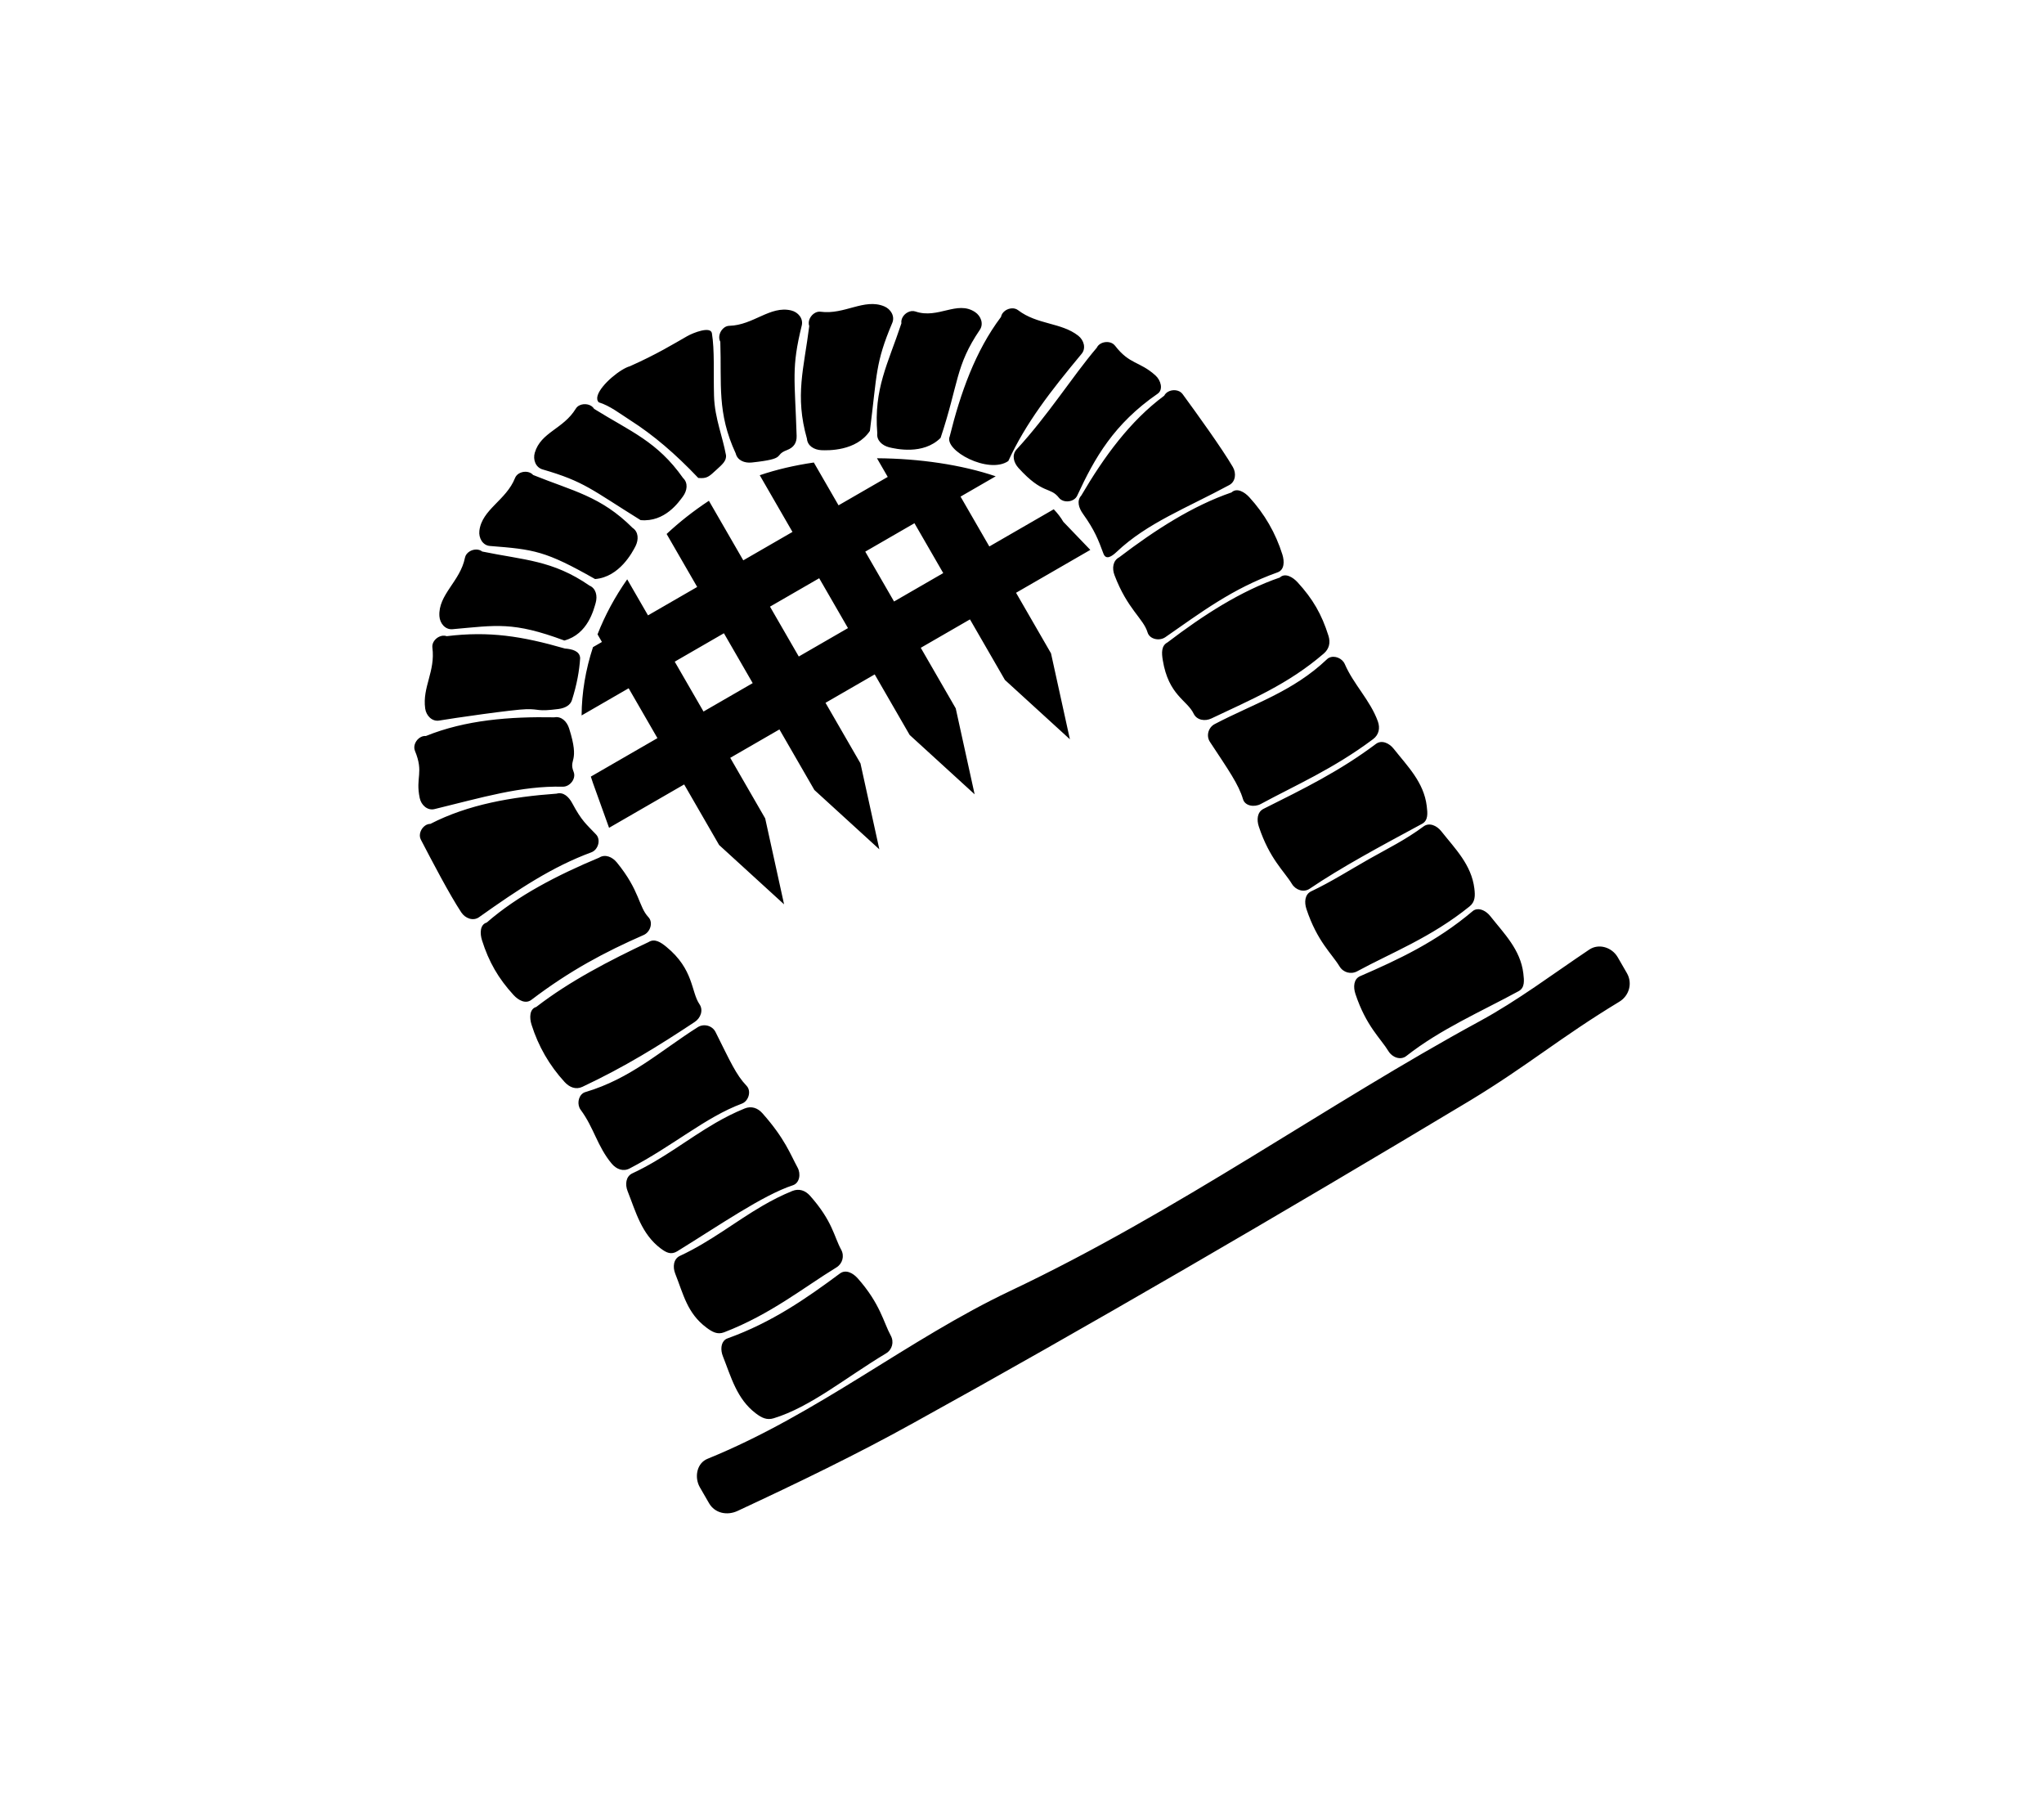
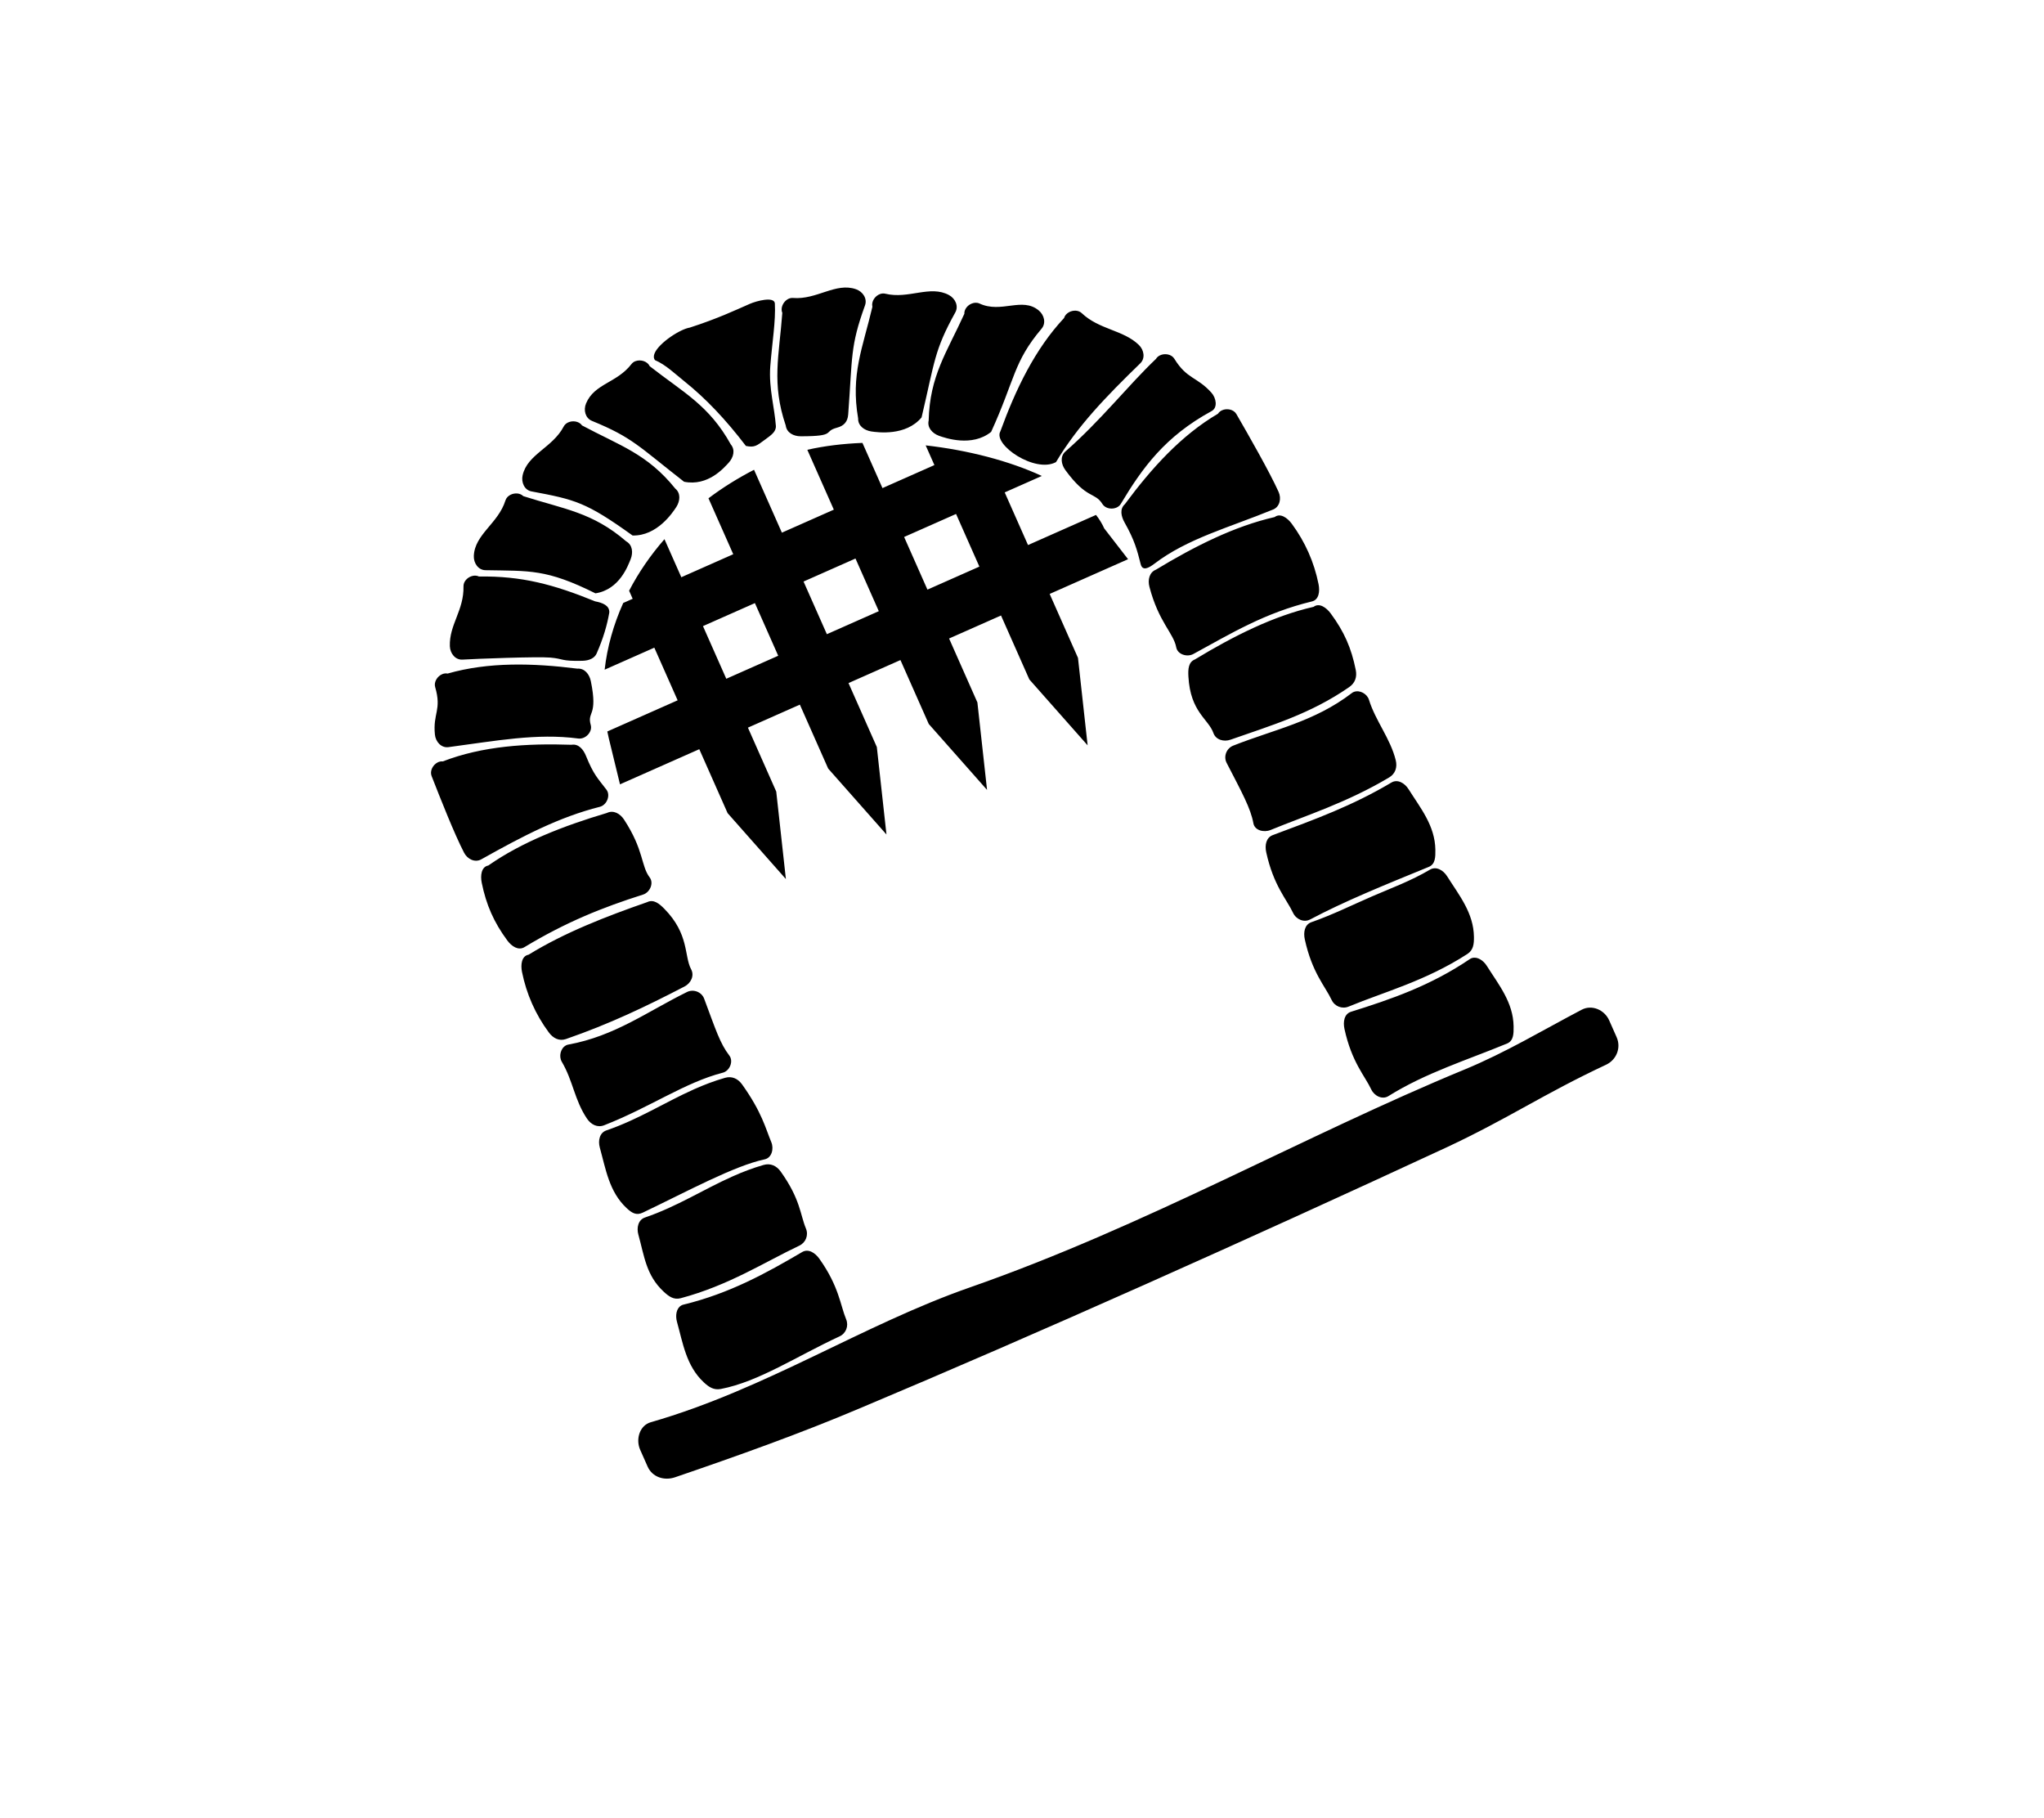
<svg xmlns="http://www.w3.org/2000/svg" width="675" height="600" viewBox="0 0 675 600" id="svg4372" version="1.1">
  <defs id="defs4374">
    <filter style="color-interpolation-filters:sRGB;" id="filter5738">
      <feTurbulence numOctaves="5" baseFrequency="0.4" id="feTurbulence5740" />
      <feConvolveMatrix order="5 5" kernelMatrix="-4 0 0 0 -4 0 -2 0 -2 0 0 0 -10 0 0 0 -2 0 -2 0 -4 0 0 0 -4 " targetX="2" targetY="2" id="feConvolveMatrix5742" />
      <feConvolveMatrix order="3 3" kernelMatrix="2 0 2 0 -5 0 2 0 2 " targetX="1" targetY="1" id="feConvolveMatrix5744" />
      <feColorMatrix type="saturate" result="result1" id="feColorMatrix5746" />
      <feComposite in2="SourceGraphic" operator="arithmetic" k1="1.5" k2="0.5" k3="0.5" result="result2" id="feComposite5748" />
      <feBlend mode="normal" in2="result1" result="result4" id="feBlend5750" />
      <feColorMatrix type="luminanceToAlpha" id="feColorMatrix5752" />
      <feDiffuseLighting surfaceScale="10" diffuseConstant="1" result="result3" id="feDiffuseLighting5754">
        <feDistantLight azimuth="180" elevation="35" id="feDistantLight5756" />
      </feDiffuseLighting>
      <feComposite in2="result4" operator="arithmetic" k1="1.5" k3="0.5" result="result5" id="feComposite5758" />
      <feBlend mode="normal" in2="result3" result="result6" id="feBlend5760" />
      <feComposite in2="SourceGraphic" operator="in" id="feComposite5762" />
    </filter>
  </defs>
  <g id="layer1" transform="translate(0,-452.3622)">
-     <path id="path8070" d="m 205.355,574.531 c -4.279,2.627 -9.889,8.349 -7.622,10.655 3.665,1.115 7.038,3.777 10.444,5.953 7.596,4.851 14.864,11.054 22.416,19.017 2.877,0.264 3.489,-0.376 6.097,-2.785 1.742,-1.607 3.316,-2.869 3.046,-4.798 -0.574,-3.07 -1.415,-5.919 -2.193,-8.899 -0.863,-3.306 -1.642,-6.765 -1.748,-10.624 -0.218,-7.96 0.23,-14.928 -0.706,-20.708 -0.465,-2.337 -6.103,-0.166 -8.194,1.028 -4.478,2.553 -10.067,5.99 -18.905,9.917 -0.731,0.197 -1.649,0.639 -2.637,1.245 z m -13.915,11.627 c -0.54,0.234 -0.983,0.63 -1.297,1.13 -4.138,6.769 -11.494,7.696 -13.533,14.527 -0.68,2.279 0.272,4.86 2.557,5.523 13.902,4.032 16.133,6.66 32.378,16.74 8.069,0.749 12.653,-6.039 13.985,-7.813 1.4,-1.919 1.779,-4.444 0.044,-6.079 -8.526,-12.108 -17.369,-15.359 -29.365,-22.829 -0.918,-1.535 -3.176,-1.943 -4.768,-1.198 z m 47.777,-25.675 c -1.442,1.006 -2.212,3.166 -1.345,4.73 0.471,14.123 -1.136,23.407 5.088,36.845 0.549,2.319 2.924,3.254 5.287,3.001 11.958,-1.281 7.019,-2.347 11.628,-4.098 2.22,-0.842 3.276,-2.343 3.201,-4.723 -0.608,-19.108 -1.769,-22.354 1.691,-36.41 0.569,-2.31 -1.191,-4.428 -3.506,-4.978 -6.936,-1.65 -12.485,4.878 -20.416,5.077 -0.593,0.013 -1.148,0.221 -1.628,0.557 z m -68.048,48.34 c -0.473,0.35 -0.865,0.788 -1.083,1.341 -2.912,7.386 -10.946,10.357 -11.781,17.443 -0.279,2.364 1.094,4.818 3.465,5.004 14.626,1.151 18.301,1.589 34.746,10.923 8.072,-0.652 12.369,-8.924 13.375,-10.903 1.049,-2.133 0.989,-4.689 -0.999,-6.001 -10.469,-10.468 -19.733,-12.15 -32.823,-17.447 -1.17,-1.352 -3.459,-1.37 -4.899,-0.361 z m 98.143,-53.249 c -1.586,0.76 -2.683,2.775 -2.072,4.455 -1.753,14.013 -4.801,22.921 -0.761,37.165 0.178,2.376 2.379,3.673 4.753,3.797 2.218,0.086 11.537,0.364 16.039,-6.368 2.401,-18.954 1.764,-22.341 7.391,-35.666 0.925,-2.191 -0.48,-4.554 -2.681,-5.463 -6.594,-2.724 -13.103,2.842 -20.972,1.787 -0.589,-0.081 -1.169,0.037 -1.697,0.293 z m -114.249,78.853 c -0.762,0.472 -1.346,1.193 -1.519,2.068 -1.533,7.797 -8.89,12.172 -8.436,19.298 0.151,2.378 1.937,4.508 4.303,4.301 14.567,-1.276 19.9,-2.595 36.954,3.734 7.817,-2.101 9.713,-10.286 10.346,-12.415 0.647,-2.289 0.128,-4.793 -2.062,-5.725 -12.174,-8.411 -21.58,-8.391 -35.399,-11.239 -1.161,-0.933 -2.919,-0.814 -4.187,-0.022 z m 144.689,-78.948 c -1.327,0.689 -2.305,2.164 -2.077,3.636 -4.444,13.391 -9.164,21.527 -7.966,36.276 -0.288,2.363 1.622,4.066 3.928,4.65 2.161,0.517 11.253,2.608 16.981,-3.111 6.04,-18.107 4.834,-23.699 12.946,-35.661 1.334,-1.966 0.411,-4.561 -1.572,-5.881 -5.944,-3.956 -12.172,2.38 -19.691,-0.19 -0.845,-0.288 -1.757,-0.141 -2.548,0.28 z m -154.781,107.122 c -1.348,0.654 -2.376,2.081 -2.183,3.558 1.029,7.889 -3.369,13.06 -2.374,20.133 0.332,2.36 2.28,4.361 4.62,3.96 4.275,-0.733 24.514,-3.666 28.806,-3.752 4.496,-0.09 3.434,0.868 10.59,-0.064 2.32,-0.301 3.936,-1.343 4.426,-2.884 1.67,-5.239 2.465,-9.77 2.73,-13.902 -0.116,-2.379 -2.674,-2.997 -5.043,-3.182 -14.198,-4.091 -25.022,-5.788 -39.007,-4.074 -0.838,-0.309 -1.758,-0.189 -2.565,0.206 z M 332.028,554.876 c -0.742,0.506 -1.31,1.239 -1.462,2.118 -8.478,11.255 -13.379,25.089 -16.935,39.432 -2.043,4.671 12.905,12.627 19.352,8.14 5.782,-12.578 14.009,-23.119 24.21,-35.393 1.518,-1.827 0.756,-4.512 -1.121,-5.98 -5.627,-4.398 -13.554,-3.595 -19.873,-8.431 -1.182,-0.905 -2.929,-0.723 -4.172,0.113 z m -97.927,62.816 c -5.086,3.356 -9.756,7.026 -13.96,10.964 l 10.097,17.489 -16.244,9.379 -6.871,-11.9 c -4.072,5.811 -7.357,11.915 -9.798,18.167 l 1.453,2.517 -2.954,1.705 c -2.441,7.451 -3.719,15.051 -3.759,22.551 l 15.538,-8.971 9.505,16.464 -21.993,12.698 c 0.225,0.705 0.446,1.411 0.696,2.11 l 5.323,14.798 24.8,-14.318 11.543,19.994 21.453,19.59 -6.237,-28.375 -11.543,-19.994 16.244,-9.379 11.543,19.994 21.455,19.589 -6.237,-28.375 -11.543,-19.994 16.247,-9.38 11.543,19.994 21.455,19.589 -6.242,-28.372 -11.543,-19.994 16.246,-9.38 11.543,19.994 21.455,19.589 -6.237,-28.375 -11.543,-19.994 24.522,-14.158 -8.918,-9.282 c -0.835,-1.446 -1.899,-2.82 -3.16,-4.128 l -21.269,12.28 -9.505,-16.464 11.611,-6.704 c -11.258,-3.812 -25.198,-5.874 -39.21,-5.956 l 3.556,6.16 -16.247,9.38 -8.161,-14.134 c -6.332,0.924 -12.366,2.324 -17.86,4.198 l 10.808,18.72 -16.246,9.38 -11.355,-19.667 z m 129.243,-51.804 c -0.496,0.318 -0.908,0.743 -1.157,1.282 -8.318,9.818 -15.959,22.175 -26.556,33.656 -1.544,1.804 -0.89,4.275 0.714,6.039 8.119,8.932 10.4,6.071 13.359,9.833 1.474,1.874 5.027,1.469 6.024,-0.689 5.792,-12.542 12.148,-23.7 26.558,-33.654 1.954,-1.348 1.062,-4.451 -0.713,-6.043 -5.318,-4.77 -8.501,-3.526 -13.361,-9.831 -1.092,-1.416 -3.373,-1.534 -4.867,-0.593 z M 138.943,695.714 c -1.561,0.823 -2.601,2.862 -1.92,4.515 3.03,7.362 0.115,8.626 1.587,15.617 0.491,2.332 2.563,4.199 4.873,3.638 15.507,-3.762 28.514,-7.737 42.35,-7.396 2.376,0.059 4.489,-2.669 3.609,-4.872 -1.779,-4.443 2.166,-2.896 -1.509,-14.393 -0.727,-2.27 -2.541,-4.075 -4.877,-3.638 -14.757,-0.273 -29.37,0.885 -42.422,6.171 -0.591,-0.056 -1.17,0.084 -1.691,0.359 z m 83.875,-24.905 16.244,-9.379 9.505,16.464 -16.244,9.379 z m 31.462,-18.164 16.247,-9.38 9.505,16.464 -16.247,9.38 z m 31.46,-18.163 16.246,-9.38 9.505,16.464 -16.246,9.38 z m 99.926,-52.746 c -0.507,0.302 -0.928,0.722 -1.19,1.255 -11.32,8.376 -19.932,20.238 -27.398,32.969 -1.591,1.762 -0.824,4.114 0.562,6.054 3.903,5.464 5.073,8.6 6.738,13.087 0.83,2.235 2.697,1.056 4.421,-0.577 10.036,-9.509 23.122,-14.443 37.155,-22.027 2.088,-1.128 2.373,-3.9 1.172,-5.96 -3.608,-6.169 -11.907,-17.661 -16.608,-24.086 -1.056,-1.443 -3.335,-1.619 -4.852,-0.717 z M 140.475,724.879 c -1.479,0.963 -2.33,3.083 -1.504,4.669 3.678,7.061 9.424,18.075 13.362,24.039 1.313,1.99 3.928,2.958 5.863,1.584 13.008,-9.233 24.137,-16.627 37.103,-21.421 2.227,-0.823 3.197,-4.136 1.56,-5.87 -3.286,-3.479 -4.702,-4.396 -7.873,-10.315 -1.122,-2.104 -2.896,-3.829 -5.182,-3.183 -14.716,1.063 -29.163,3.538 -41.681,9.986 -0.594,3.2e-4 -1.155,0.19 -1.649,0.51 z m 37.488,20.163 c -6.281,3.518 -12.114,7.439 -17.225,11.897 -2.276,0.674 -2.279,3.597 -1.56,5.87 2.248,7.113 5.387,12.574 10.433,18.071 1.613,1.756 3.973,3.02 5.864,1.584 12.768,-9.703 24.261,-15.788 37.102,-21.421 2.174,-0.954 3.197,-4.136 1.56,-5.87 -3.284,-3.48 -2.793,-8.725 -10.433,-18.071 -1.51,-1.845 -3.857,-2.852 -5.863,-1.584 -6.881,2.875 -13.6,6.002 -19.878,9.524 z M 387.786,623.901 c -6.187,3.681 -12.26,7.931 -18.189,12.454 -2.101,1.104 -2.402,3.639 -1.558,5.868 4.274,11.289 9.555,14.341 10.926,18.925 0.682,2.284 3.909,2.935 5.861,1.585 11.626,-8.043 22.007,-16.03 37.105,-21.422 2.235,-0.799 2.273,-3.594 1.558,-5.868 -2.237,-7.119 -5.891,-13.422 -10.926,-18.925 -1.61,-1.759 -4.14,-3.22 -5.861,-1.585 -6.415,2.198 -12.726,5.293 -18.915,8.969 z m 15.95,28.094 c -6.187,3.681 -12.257,7.935 -18.188,12.456 -2.101,1.104 -1.944,3.517 -1.558,5.868 1.908,11.627 8.053,13.181 10.193,17.656 1.029,2.151 3.718,2.606 5.861,1.585 12.963,-6.175 25.245,-11.201 37.105,-21.422 1.797,-1.551 2.273,-3.594 1.558,-5.869 -2.237,-7.119 -5.158,-12.152 -10.193,-17.656 -1.61,-1.758 -4.14,-3.22 -5.861,-1.585 -6.415,2.197 -12.727,5.291 -18.917,8.966 z M 194.97,773.16 c -6.28,3.517 -12.328,7.355 -17.875,11.64 -2.277,0.672 -2.279,3.596 -1.56,5.87 2.248,7.113 5.88,13.428 10.926,18.925 1.612,1.756 3.716,2.594 5.863,1.584 13.969,-6.571 25.147,-13.502 37.102,-21.421 1.979,-1.31 2.908,-3.903 1.56,-5.87 -2.805,-4.091 -1.812,-11.46 -10.926,-18.925 -1.843,-1.51 -3.857,-2.852 -5.863,-1.584 -6.448,3.045 -12.95,6.258 -19.227,9.781 z M 438.928,669.504 c -0.258,0.117 -0.493,0.285 -0.703,0.499 -11.33,10.766 -24.226,14.662 -37.105,21.422 -2.101,1.104 -2.87,3.88 -1.557,5.87 6.078,9.219 9.488,14.042 10.925,18.923 0.674,2.286 3.774,2.715 5.861,1.585 11.178,-6.054 24.038,-11.623 37.105,-21.422 1.898,-1.425 2.37,-3.627 1.558,-5.869 -2.521,-6.955 -8.02,-12.19 -10.925,-18.923 -0.828,-1.915 -3.377,-2.944 -5.154,-2.076 z M 192.541,813.276 c -1.641,1.104 -2.024,3.828 -0.779,5.502 4.378,5.882 5.504,12.122 10.267,17.783 1.535,1.824 3.757,2.677 5.863,1.584 14.407,-7.477 25.029,-16.918 37.102,-21.421 2.225,-0.828 3.204,-4.143 1.56,-5.87 -3.508,-3.685 -5.322,-7.91 -10.267,-17.783 -1.069,-2.132 -3.858,-2.854 -5.865,-1.586 -12.295,7.773 -22.114,16.992 -37.102,21.421 -0.289,0.074 -0.547,0.207 -0.785,0.36 z m 43.622,9.888 c -9.207,5.348 -17.169,11.852 -27.346,16.581 -2.152,1.001 -2.439,3.656 -1.559,5.872 2.717,6.842 4.594,14.168 10.925,18.923 1.904,1.432 3.459,2.165 5.48,0.92 13.812,-8.508 28.334,-18.568 38.157,-21.777 2.257,-0.737 2.71,-3.784 1.559,-5.872 -2.38,-4.337 -4.125,-9.487 -11.596,-17.902 -1.583,-1.782 -3.665,-2.478 -5.865,-1.586 -3.477,1.41 -6.686,3.06 -9.757,4.839 z M 417.269,719.395 c -2.123,1.063 -2.309,3.608 -1.557,5.87 3.552,10.678 8.36,14.693 10.925,18.923 1.239,2.038 3.895,2.914 5.861,1.585 10.555,-7.133 22.831,-13.715 37.105,-21.422 2.088,-1.128 1.845,-3.503 1.558,-5.869 -0.952,-7.861 -6.358,-13.149 -10.925,-18.923 -1.479,-1.87 -3.964,-3.011 -5.863,-1.587 -12.01,9.006 -23.786,14.763 -37.105,21.422 z M 251.89,850.403 c -9.207,5.348 -17.169,11.852 -27.346,16.581 -2.152,1.001 -2.44,3.654 -1.56,5.87 2.716,6.842 3.937,13.03 10.268,17.785 1.904,1.431 3.648,2.435 5.863,1.584 15.324,-5.889 26.256,-14.792 37.102,-21.421 2.021,-1.245 2.711,-3.781 1.56,-5.87 -2.38,-4.337 -2.797,-9.371 -10.268,-17.785 -1.583,-1.782 -3.664,-2.476 -5.863,-1.584 -3.477,1.41 -6.686,3.06 -9.756,4.84 z M 432.996,746.634 c -2.145,1.016 -2.31,3.606 -1.558,5.868 3.552,10.677 8.361,14.696 10.926,18.925 1.238,2.038 3.777,2.72 5.861,1.585 11.164,-6.078 24.342,-11.096 37.105,-21.422 1.845,-1.494 1.845,-3.503 1.558,-5.868 -0.952,-7.861 -6.359,-13.152 -10.926,-18.925 -1.479,-1.87 -3.955,-3 -5.861,-1.585 -5.989,4.446 -11.91,7.325 -17.971,10.754 -6.155,3.476 -12.449,7.504 -19.134,10.668 z M 239.524,894.617 c -1.524,1.114 -1.584,3.537 -0.814,5.476 2.717,6.842 4.595,14.17 10.927,18.925 1.904,1.431 3.593,2.277 5.863,1.584 12.193,-3.725 23.717,-13.394 37.102,-21.421 2.035,-1.222 2.711,-3.781 1.56,-5.87 -2.38,-4.337 -3.455,-10.511 -10.927,-18.925 -1.583,-1.782 -3.956,-2.997 -5.863,-1.584 -11.043,8.187 -22.392,16.13 -37.102,21.421 -0.286,0.088 -0.532,0.229 -0.75,0.386 z m 247.453,-141.854 c -0.247,0.11 -0.489,0.25 -0.707,0.455 -11.938,10.094 -24.493,15.952 -37.104,21.422 -2.177,0.945 -2.309,3.608 -1.557,5.87 3.552,10.677 8.36,14.693 10.925,18.923 1.238,2.038 3.994,3.051 5.861,1.585 11.347,-8.909 24.555,-14.596 37.104,-21.422 2.089,-1.128 1.845,-3.503 1.558,-5.868 -0.952,-7.861 -6.358,-13.149 -10.925,-18.923 -1.294,-1.636 -3.424,-2.798 -5.151,-2.035 z M 233.001,934.298 c -3.003,1.702 -3.664,6.009 -1.87,9.117 l 3.022,5.234 c 1.914,3.315 5.956,4.155 9.411,2.546 20.023,-9.328 39.528,-18.737 58.172,-29.095 55.313,-30.511 121.82,-69.227 183.711,-106.388 19.31,-11.699 29.694,-20.757 49.316,-32.64 3.259,-1.974 4.414,-6.108 2.5,-9.423 l -3.022,-5.234 c -1.914,-3.315 -6.244,-4.666 -9.41,-2.547 -11.97,8.014 -23.548,16.786 -36.27,23.694 -50.266,27.298 -99.369,62.675 -154.858,88.951 -33.961,16.082 -63.425,40.565 -100.071,55.478 -0.225,0.083 -0.433,0.188 -0.633,0.303 z" style="fill:#000000;fill-opacity:1;stroke:none;stroke-width:10;stroke-linecap:round;stroke-linejoin:round;stroke-miterlimit:4;stroke-dasharray:none;stroke-dashoffset:0;stroke-opacity:1" />
+     <path id="path8070" d="m 225.021,561.483 c -4.534,2.157 -10.721,7.25 -8.712,9.784 3.526,1.498 6.596,4.504 9.752,7.03 7.037,5.631 13.604,12.573 20.266,21.293 2.832,0.568 3.509,-0.003 6.359,-2.121 1.903,-1.413 3.603,-2.5 3.539,-4.447 -0.244,-3.114 -0.777,-6.036 -1.234,-9.082 -0.507,-3.379 -0.913,-6.901 -0.608,-10.75 0.63,-7.938 1.816,-14.819 1.501,-20.666 -0.213,-2.374 -6.051,-0.814 -8.257,0.15 -4.724,2.062 -10.647,4.886 -19.852,7.85 -0.748,0.118 -1.708,0.46 -2.754,0.957 z m -15.073,10.081 c -0.562,0.175 -1.044,0.522 -1.41,0.986 -4.834,6.291 -12.248,6.429 -15.002,13.005 -0.919,2.194 -0.247,4.861 1.955,5.764 13.395,5.488 15.333,8.338 30.413,20.089 7.944,1.603 13.224,-4.659 14.736,-6.281 1.596,-1.759 2.242,-4.23 0.691,-6.04 -7.189,-12.947 -15.637,-17.12 -26.77,-25.823 -0.749,-1.624 -2.951,-2.27 -4.614,-1.698 z m 50.237,-20.447 c -1.541,0.847 -2.536,2.913 -1.841,4.56 -1.034,14.093 -3.62,23.154 1.139,37.177 0.299,2.365 2.562,3.547 4.937,3.546 12.027,-0.001 7.229,-1.587 11.998,-2.838 2.297,-0.602 3.507,-1.981 3.685,-4.356 1.428,-19.064 0.619,-22.416 5.555,-36.024 0.811,-2.237 -0.713,-4.529 -2.956,-5.323 -6.721,-2.379 -12.933,3.522 -20.84,2.876 -0.591,-0.05 -1.165,0.097 -1.678,0.38 z m -72.804,40.827 c -0.507,0.298 -0.944,0.692 -1.22,1.218 -3.681,7.034 -11.985,9.134 -13.569,16.091 -0.529,2.321 0.575,4.907 2.913,5.344 14.421,2.701 18.028,3.526 33.387,14.557 8.096,0.211 13.248,-7.558 14.459,-9.418 1.27,-2.01 1.482,-4.557 -0.355,-6.074 -9.296,-11.522 -18.328,-14.18 -30.781,-20.839 -1.019,-1.469 -3.294,-1.73 -4.833,-0.88 z m 103.251,-42.507 c -1.658,0.587 -2.963,2.474 -2.535,4.21 -3.234,13.747 -7.212,22.281 -4.711,36.873 -0.076,2.381 1.974,3.906 4.322,4.281 2.197,0.321 11.433,1.589 16.626,-4.625 4.404,-18.591 4.131,-22.026 11.143,-34.678 1.153,-2.08 0.007,-4.58 -2.085,-5.717 -6.267,-3.41 -13.331,1.432 -21.043,-0.454 -0.577,-0.143 -1.166,-0.087 -1.718,0.11 z m -121.989,66.252 c -0.808,0.388 -1.466,1.043 -1.73,1.895 -2.354,7.589 -10.135,11.158 -10.441,18.291 -0.102,2.38 1.447,4.689 3.821,4.735 14.62,0.281 20.063,-0.463 36.347,7.643 7.996,-1.257 10.752,-9.194 11.608,-11.244 0.887,-2.207 0.637,-4.752 -1.442,-5.912 -11.21,-9.659 -20.565,-10.639 -34.003,-14.94 -1.055,-1.051 -2.816,-1.12 -4.161,-0.468 z m 152.266,-63.109 c -1.393,0.544 -2.522,1.907 -2.452,3.395 -5.843,12.842 -11.402,20.43 -11.78,35.222 -0.537,2.319 1.18,4.216 3.411,5.042 2.094,0.744 10.912,3.791 17.215,-1.287 7.932,-17.362 7.327,-23.05 16.666,-34.081 1.535,-1.813 0.893,-4.491 -0.938,-6.015 -5.489,-4.566 -12.356,1.072 -19.559,-2.283 -0.81,-0.376 -1.732,-0.328 -2.564,0.007 z M 155.61,642.63 c -1.41,0.507 -2.584,1.816 -2.549,3.306 0.184,7.954 -4.739,12.628 -4.502,19.766 0.079,2.382 1.803,4.579 4.172,4.429 4.328,-0.274 24.765,-1.038 29.041,-0.666 4.48,0.389 3.323,1.229 10.537,1.063 2.339,-0.053 4.056,-0.917 4.708,-2.397 2.218,-5.032 3.491,-9.452 4.193,-13.532 0.137,-2.378 -2.34,-3.264 -4.676,-3.7 -13.682,-5.578 -24.264,-8.417 -38.353,-8.2 -0.8,-0.396 -1.728,-0.375 -2.573,-0.068 z m 197.456,-87.216 c -0.792,0.424 -1.434,1.092 -1.679,1.95 -9.627,10.289 -15.972,23.524 -21.033,37.407 -2.529,4.427 11.489,13.928 18.376,10.153 7.087,-11.892 16.389,-21.498 27.838,-32.617 1.703,-1.655 1.232,-4.406 -0.479,-6.065 -5.128,-4.972 -13.095,-5.016 -18.863,-10.497 -1.079,-1.026 -2.835,-1.03 -4.16,-0.331 z m -104.054,52.043 c -5.415,2.795 -10.448,5.948 -15.047,9.416 l 8.18,18.464 -17.15,7.597 -5.566,-12.563 c -4.667,5.345 -8.582,11.065 -11.675,17.022 l 1.177,2.658 -3.119,1.382 c -3.22,7.149 -5.299,14.57 -6.137,22.023 l 16.404,-7.267 7.7,17.381 -23.219,10.286 c 0.148,0.725 0.293,1.451 0.468,2.172 l 3.718,15.28 26.183,-11.599 9.351,21.108 19.247,21.761 -3.184,-28.877 -9.351,-21.108 17.15,-7.597 9.351,21.108 19.249,21.76 -3.184,-28.877 -9.351,-21.108 17.152,-7.599 9.351,21.108 19.249,21.76 -3.188,-28.875 -9.351,-21.108 17.152,-7.598 9.351,21.108 19.249,21.76 -3.184,-28.877 -9.351,-21.108 25.889,-11.469 -7.88,-10.178 c -0.676,-1.527 -1.588,-3.006 -2.703,-4.441 l -22.455,9.948 -7.7,-17.381 12.258,-5.431 c -10.789,-4.988 -24.43,-8.521 -38.354,-10.093 l 2.881,6.503 -17.152,7.599 -6.611,-14.922 c -6.395,0.245 -12.543,0.996 -18.206,2.275 l 8.755,19.763 -17.152,7.598 -9.198,-20.763 z m 134.02,-37.762 c -0.527,0.264 -0.982,0.642 -1.287,1.152 -9.315,8.877 -18.227,20.352 -29.986,30.64 -1.728,1.629 -1.339,4.156 0.067,6.081 7.123,9.745 9.696,7.142 12.237,11.198 1.266,2.02 4.843,1.995 6.063,-0.044 7.093,-11.855 14.601,-22.273 29.987,-30.638 2.086,-1.133 1.529,-4.313 -0.066,-6.084 -4.78,-5.309 -8.077,-4.41 -12.239,-11.197 -0.935,-1.524 -3.191,-1.884 -4.776,-1.108 z M 146.096,674.914 c -1.639,0.653 -2.89,2.569 -2.39,4.285 2.23,7.642 -0.803,8.59 -0.083,15.697 0.24,2.371 2.102,4.448 4.459,4.135 15.819,-2.092 29.176,-4.66 42.896,-2.849 2.356,0.311 4.747,-2.177 4.106,-4.46 -1.296,-4.607 2.462,-2.649 0.03,-14.472 -0.481,-2.335 -2.093,-4.322 -4.462,-4.137 -14.644,-1.841 -29.297,-2.244 -42.838,1.624 -0.582,-0.118 -1.172,-0.041 -1.719,0.177 z m 86.049,-15.841 17.15,-7.597 7.7,17.382 -17.15,7.597 z m 33.215,-14.715 17.152,-7.599 7.7,17.382 -17.152,7.599 z m 33.213,-14.714 17.152,-7.598 7.7,17.382 -17.152,7.598 z M 403.543,587.827 c -0.536,0.246 -1,0.619 -1.317,1.121 -12.146,7.124 -21.972,18.003 -30.75,29.867 -1.769,1.583 -1.257,4.003 -0.086,6.08 3.3,5.848 4.13,9.091 5.307,13.73 0.588,2.31 2.57,1.337 4.457,-0.103 10.991,-8.387 24.527,-11.902 39.287,-17.95 2.197,-0.9 2.775,-3.625 1.8,-5.801 -2.931,-6.518 -9.961,-18.827 -13.951,-25.716 -0.896,-1.547 -3.144,-1.965 -4.748,-1.229 z M 144.517,704.077 c -1.573,0.8 -2.645,2.818 -1.992,4.483 2.906,7.412 7.448,18.975 10.729,25.324 1.094,2.119 3.591,3.359 5.661,2.198 13.916,-7.797 25.768,-13.965 39.171,-17.353 2.302,-0.582 3.619,-3.773 2.176,-5.67 -2.897,-3.809 -4.208,-4.871 -6.731,-11.094 -0.892,-2.211 -2.472,-4.115 -4.814,-3.716 -14.746,-0.508 -29.374,0.416 -42.507,5.495 -0.591,-0.063 -1.169,0.067 -1.694,0.332 z m 35.131,24.036 c -6.619,2.83 -12.837,6.109 -18.392,9.997 -2.335,0.428 -2.648,3.334 -2.176,5.671 1.479,7.311 4.019,13.075 8.452,19.078 1.417,1.918 3.63,3.425 5.662,2.199 13.728,-8.29 25.803,-13.118 39.171,-17.353 2.263,-0.717 3.619,-3.773 2.176,-5.671 -2.896,-3.809 -1.849,-8.973 -8.452,-19.078 -1.305,-1.996 -3.532,-3.246 -5.662,-2.199 -7.148,2.126 -14.161,4.521 -20.778,7.356 z M 401.165,629.979 c -6.543,3.002 -13.034,6.582 -19.411,10.448 -2.206,0.874 -2.775,3.362 -2.173,5.669 3.049,11.68 7.976,15.276 8.851,19.98 0.436,2.344 3.575,3.335 5.659,2.199 12.416,-6.761 23.588,-13.598 39.173,-17.354 2.308,-0.556 2.642,-3.332 2.173,-5.669 -1.468,-7.316 -4.429,-13.973 -8.851,-19.98 -1.414,-1.92 -3.774,-3.643 -5.659,-2.2 -6.613,1.503 -13.217,3.909 -19.762,6.906 z m 12.871,29.631 c -6.543,3.002 -13.032,6.586 -19.41,10.451 -2.207,0.874 -2.307,3.29 -2.173,5.669 0.66,11.764 6.605,13.962 8.258,18.64 0.794,2.248 3.42,2.986 5.659,2.199 13.547,-4.761 26.293,-8.452 39.173,-17.354 1.952,-1.351 2.642,-3.332 2.174,-5.669 -1.468,-7.316 -3.836,-12.632 -8.258,-18.64 -1.414,-1.92 -3.774,-3.642 -5.66,-2.199 -6.612,1.503 -13.218,3.907 -19.763,6.903 z m -220.47,98.271 c -6.619,2.829 -13.04,6.002 -19.012,9.673 -2.336,0.426 -2.648,3.334 -2.176,5.67 1.479,7.311 4.418,13.977 8.851,19.98 1.416,1.918 3.419,2.975 5.662,2.198 14.588,-5.048 26.44,-10.751 39.171,-17.353 2.107,-1.092 3.307,-3.572 2.176,-5.67 -2.354,-4.367 -0.582,-11.587 -8.851,-19.98 -1.672,-1.698 -3.532,-3.246 -5.662,-2.198 -6.736,2.342 -13.543,4.845 -20.159,7.68 z m 253.6,-77.118 c -0.269,0.089 -0.521,0.231 -0.752,0.421 -12.411,9.499 -25.648,12.001 -39.173,17.354 -2.207,0.875 -3.266,3.553 -2.172,5.671 5.063,9.813 7.94,14.972 8.85,19.978 0.427,2.345 3.464,3.101 5.659,2.2 11.759,-4.83 25.138,-9 39.173,-17.354 2.039,-1.215 2.743,-3.354 2.173,-5.67 -1.767,-7.184 -6.678,-12.974 -8.85,-19.978 -0.619,-1.992 -3.045,-3.287 -4.904,-2.613 z M 186.884,797.51 c -1.749,0.923 -2.42,3.591 -1.36,5.388 3.728,6.315 4.183,12.639 8.317,18.774 1.332,1.977 3.451,3.062 5.662,2.198 15.121,-5.902 26.686,-14.16 39.171,-17.353 2.3,-0.587 3.626,-3.779 2.176,-5.67 -3.096,-4.037 -4.45,-8.431 -8.317,-18.774 -0.836,-2.233 -3.533,-3.249 -5.663,-2.201 -13.052,6.421 -23.796,14.543 -39.171,17.353 -0.295,0.043 -0.566,0.148 -0.819,0.275 z m 42.322,14.472 c -9.723,4.338 -18.332,9.958 -28.955,13.578 -2.247,0.766 -2.814,3.376 -2.175,5.673 1.973,7.093 3.06,14.576 8.85,19.978 1.741,1.626 3.209,2.521 5.351,1.497 14.638,-6.99 30.148,-15.449 40.257,-17.595 2.322,-0.493 3.097,-3.474 2.175,-5.673 -1.905,-4.565 -3.092,-9.872 -9.626,-19.033 -1.385,-1.941 -3.381,-2.853 -5.663,-2.201 -3.607,1.032 -6.973,2.331 -10.216,3.773 z m 191.117,-83.915 c -2.224,0.831 -2.68,3.342 -2.172,5.672 2.396,10.995 6.749,15.499 8.85,19.978 1.015,2.158 3.562,3.312 5.659,2.2 11.254,-5.97 24.16,-11.209 39.173,-17.354 2.196,-0.9 2.207,-3.287 2.174,-5.67 -0.111,-7.917 -4.923,-13.751 -8.85,-19.978 -1.272,-2.016 -3.621,-3.416 -5.66,-2.202 -12.9,7.678 -25.221,12.149 -39.173,17.354 z M 241.946,840.74 c -9.723,4.338 -18.332,9.958 -28.955,13.578 -2.247,0.766 -2.815,3.374 -2.176,5.671 1.973,7.092 2.528,13.375 8.318,18.777 1.741,1.626 3.368,2.809 5.662,2.198 15.863,-4.226 27.681,-11.915 39.171,-17.353 2.142,-1.023 3.098,-3.472 2.176,-5.67 -1.905,-4.565 -1.785,-9.615 -8.318,-18.777 -1.385,-1.941 -3.38,-2.851 -5.662,-2.198 -3.607,1.032 -6.973,2.331 -10.216,3.775 z m 191.117,-83.915 c -2.241,0.783 -2.681,3.34 -2.173,5.669 2.396,10.995 6.75,15.502 8.851,19.98 1.015,2.158 3.466,3.106 5.659,2.199 11.748,-4.856 25.385,-8.444 39.173,-17.354 1.994,-1.289 2.207,-3.287 2.174,-5.669 -0.111,-7.917 -4.924,-13.753 -8.851,-19.98 -1.272,-2.017 -3.614,-3.403 -5.66,-2.199 -6.428,3.784 -12.622,6.016 -19.013,8.781 -6.49,2.802 -13.177,6.137 -20.16,8.573 z M 224.948,883.387 c -1.634,0.946 -1.951,3.349 -1.392,5.359 1.973,7.093 3.061,14.578 8.851,19.98 1.741,1.626 3.33,2.647 5.662,2.198 12.52,-2.407 25.008,-10.795 39.171,-17.353 2.154,-0.998 3.098,-3.472 2.176,-5.67 -1.905,-4.565 -2.318,-10.818 -8.851,-19.98 -1.385,-1.941 -3.615,-3.401 -5.662,-2.198 -11.851,6.965 -23.981,13.656 -39.171,17.353 -0.294,0.057 -0.553,0.171 -0.787,0.304 z M 486.087,768.661 c -0.257,0.083 -0.513,0.197 -0.752,0.377 -12.944,8.767 -26.051,13.256 -39.173,17.354 -2.266,0.709 -2.68,3.342 -2.173,5.672 2.396,10.995 6.749,15.499 8.85,19.978 1.014,2.158 3.647,3.458 5.659,2.199 12.23,-7.652 25.968,-11.901 39.173,-17.354 2.197,-0.9 2.207,-3.287 2.174,-5.669 -0.111,-7.918 -4.923,-13.751 -8.85,-19.978 -1.112,-1.765 -3.107,-3.146 -4.905,-2.572 z M 214.241,922.15 c -3.167,1.372 -4.283,5.585 -2.829,8.866 l 2.448,5.526 c 1.55,3.5 5.48,4.765 9.086,3.533 20.901,-7.146 41.296,-14.426 60.937,-22.742 58.245,-24.454 128.493,-55.875 193.985,-86.242 20.445,-9.579 31.734,-17.48 52.509,-27.209 3.45,-1.617 5.038,-5.604 3.488,-9.104 l -2.448,-5.526 c -1.55,-3.5 -5.712,-5.304 -9.086,-3.533 -12.755,6.695 -25.2,14.185 -38.584,19.702 -52.884,21.796 -105.472,51.749 -163.441,71.973 -35.479,12.379 -67.38,33.588 -105.405,44.518 -0.233,0.059 -0.451,0.141 -0.661,0.234 z" style="fill:#000000;fill-opacity:1;stroke:none;stroke-width:10;stroke-linecap:round;stroke-linejoin:round;stroke-miterlimit:4;stroke-dasharray:none;stroke-dashoffset:0;stroke-opacity:1" />
  </g>
</svg>
